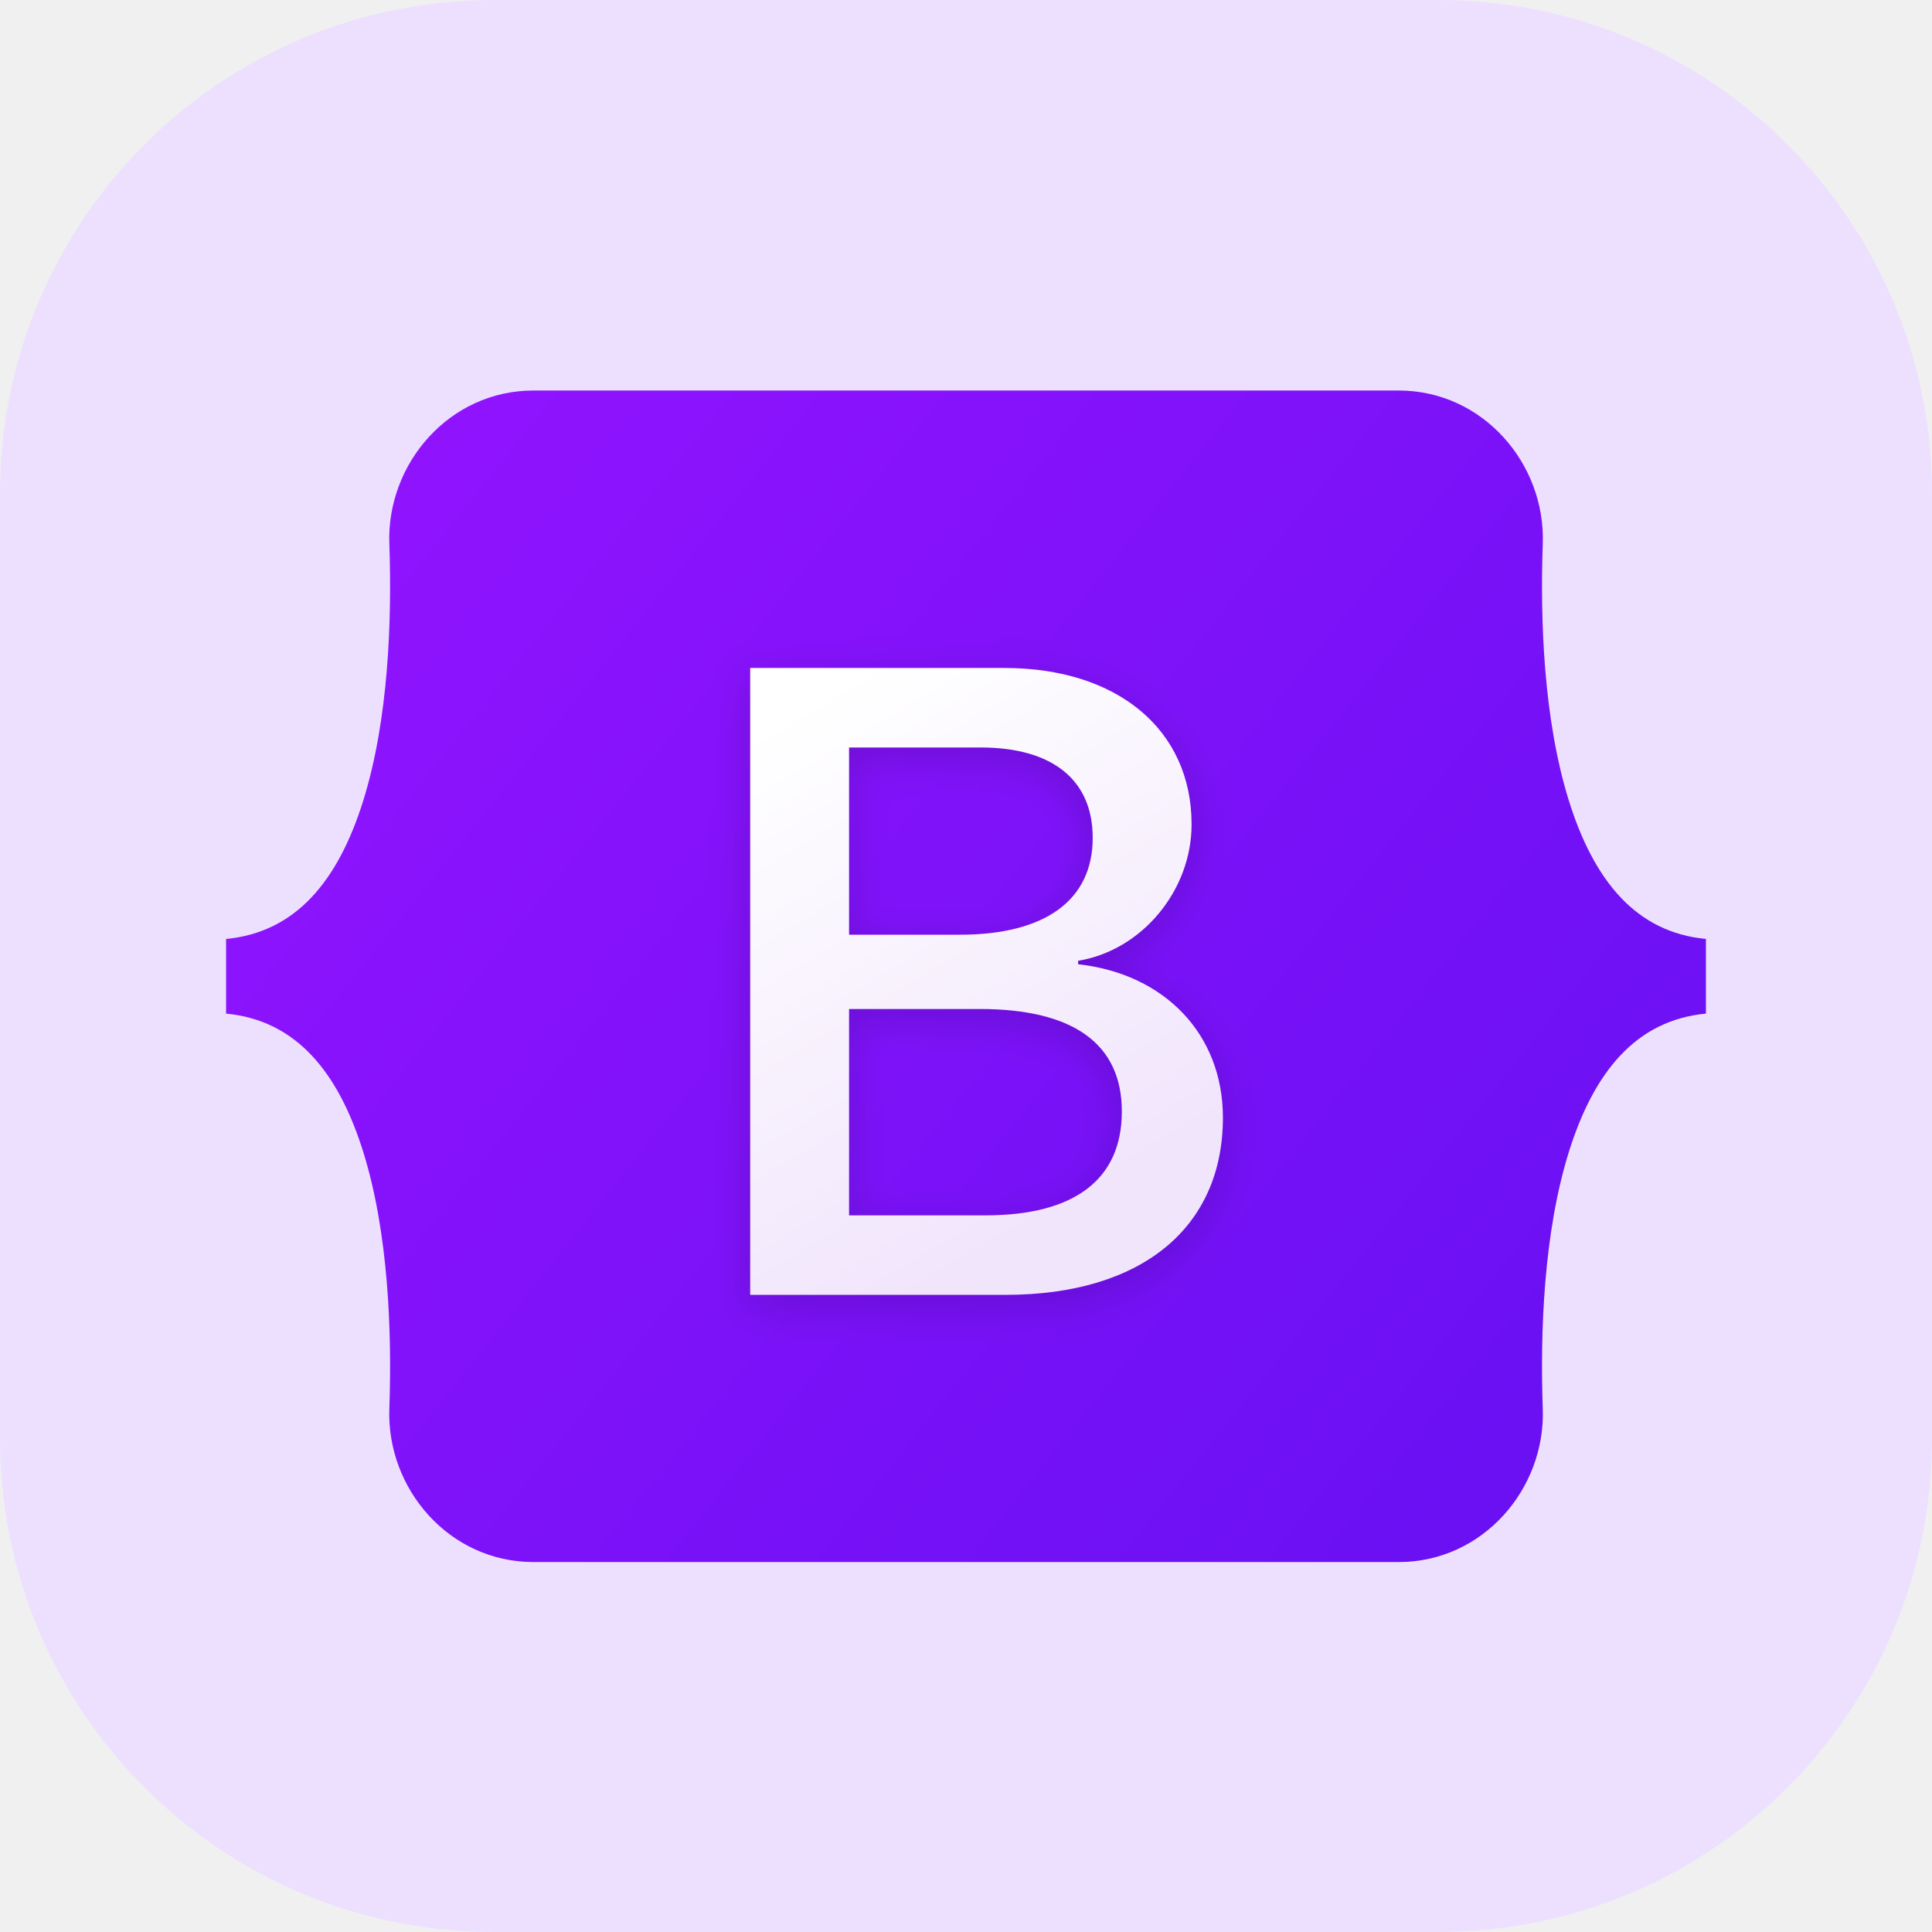
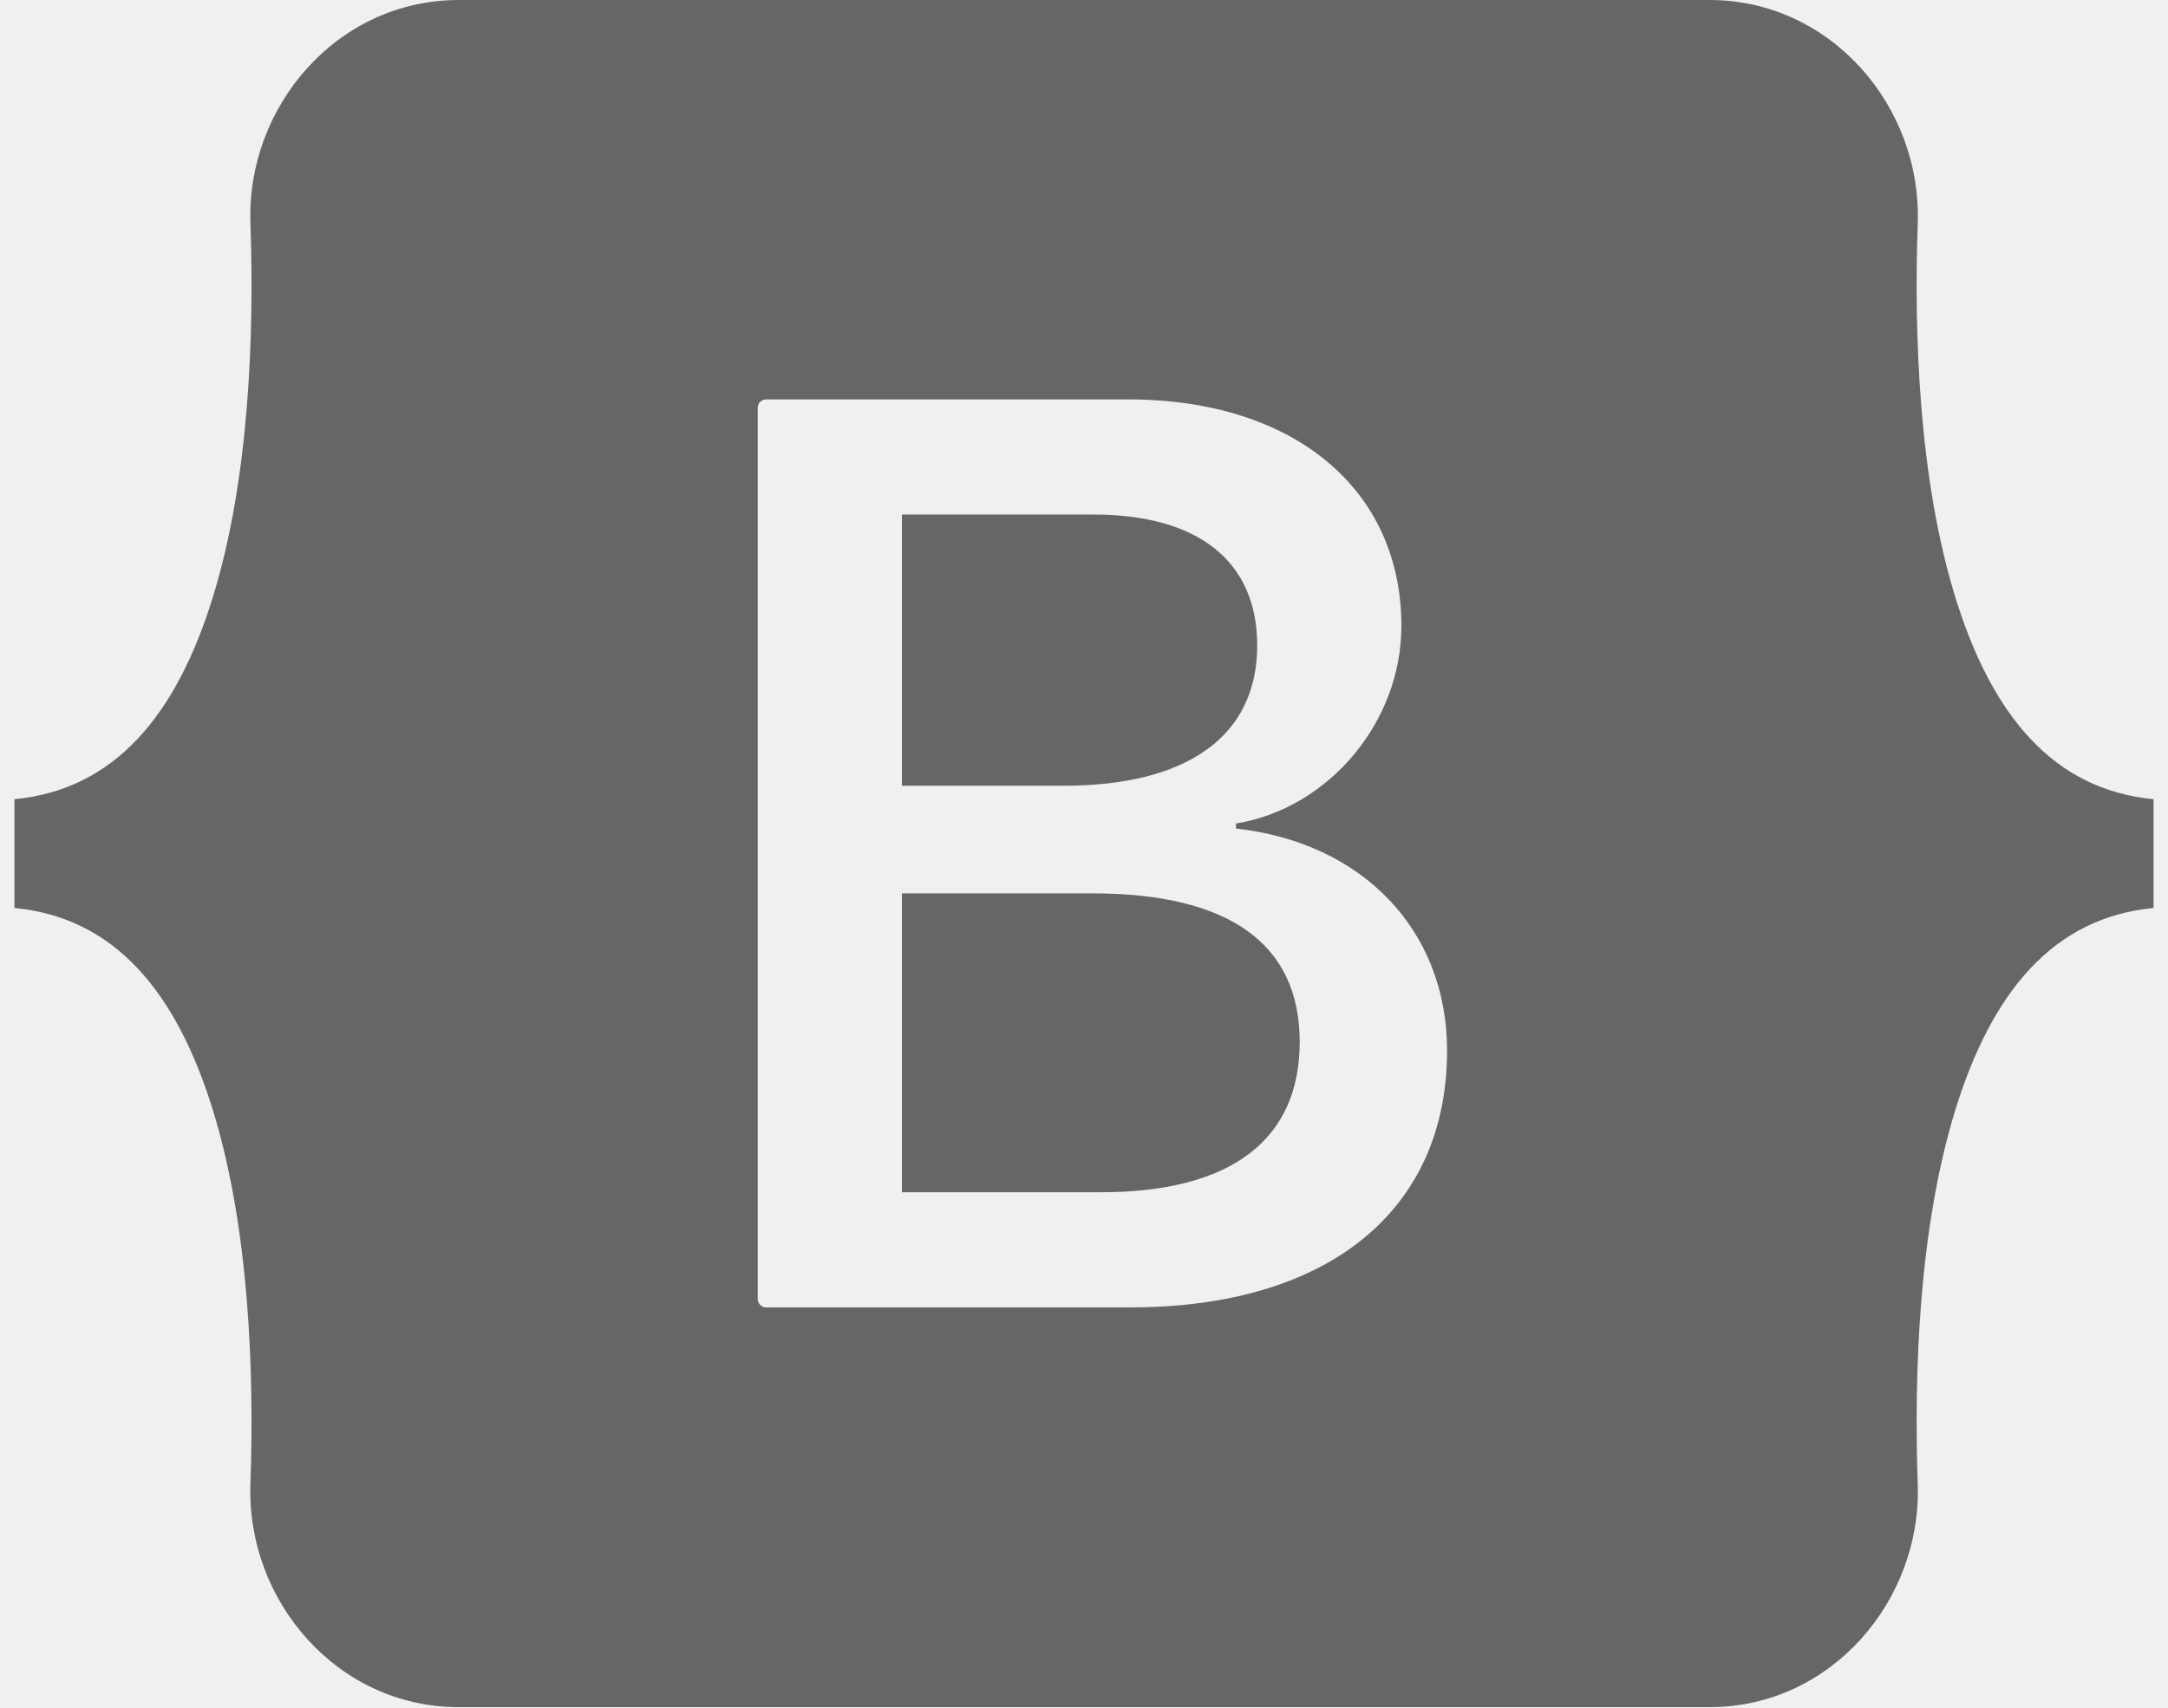
- <svg xmlns="http://www.w3.org/2000/svg" width="188" height="188" viewBox="0 0 188 188" fill="none">
-   <g clip-path="url(#clip0_944_85)">
-     <rect width="188" height="188" rx="48" fill="#EDE0FF" />
-     <path d="M37.886 52.899C37.615 45.147 43.693 38 51.909 38H136.102C144.319 38 150.397 45.147 150.125 52.899C149.864 60.344 150.203 69.989 152.646 77.853C155.098 85.742 159.23 90.727 166 91.368V98.633C159.23 99.274 155.098 104.259 152.646 112.148C150.203 120.012 149.864 129.657 150.125 137.103C150.397 144.854 144.319 152 136.102 152H51.909C43.693 152 37.615 144.853 37.886 137.103C38.147 129.657 37.808 120.012 35.364 112.148C32.914 104.261 28.77 99.274 22 98.633V91.368C28.77 90.728 32.914 85.742 35.364 77.853C37.808 69.989 38.146 60.344 37.886 52.899Z" fill="url(#paint0_linear_944_85)" />
-     <g filter="url(#filter0_d_944_85)">
-       <path d="M97.868 126C111.054 126 119 119.49 119 108.753C119 100.636 113.331 94.76 104.912 93.83V93.492C111.097 92.478 115.951 86.686 115.951 80.219C115.951 71.003 108.735 65 97.74 65H73V126H97.868ZM82.621 72.736H95.42C102.378 72.736 106.33 75.864 106.33 81.529C106.33 87.574 101.734 90.956 93.402 90.956H82.621V72.736ZM82.621 118.264V98.184H95.334C104.44 98.184 109.164 101.566 109.164 108.161C109.164 114.755 104.569 118.264 95.893 118.264H82.621Z" fill="url(#paint1_linear_944_85)" />
-     </g>
-   </g>
-   <defs>
-     <filter id="filter0_d_944_85" x="69.069" y="62.052" width="53.861" height="68.861" filterUnits="userSpaceOnUse" color-interpolation-filters="sRGB">
-       <feFlood flood-opacity="0" result="BackgroundImageFix" />
-       <feColorMatrix in="SourceAlpha" type="matrix" values="0 0 0 0 0 0 0 0 0 0 0 0 0 0 0 0 0 0 127 0" result="hardAlpha" />
-       <feOffset dy="0.983" />
-       <feGaussianBlur stdDeviation="1.965" />
-       <feColorMatrix type="matrix" values="0 0 0 0 0 0 0 0 0 0 0 0 0 0 0 0 0 0 0.15 0" />
-       <feBlend mode="normal" in2="BackgroundImageFix" result="effect1_dropShadow_944_85" />
-       <feBlend mode="normal" in="SourceGraphic" in2="effect1_dropShadow_944_85" result="shape" />
-     </filter>
-     <linearGradient id="paint0_linear_944_85" x1="43.398" y1="41.017" x2="168.59" y2="141.048" gradientUnits="userSpaceOnUse">
-       <stop stop-color="#9013FE" />
-       <stop offset="1" stop-color="#6610F2" />
-     </linearGradient>
-     <linearGradient id="paint1_linear_944_85" x1="77.352" y1="69.014" x2="105.575" y2="116.353" gradientUnits="userSpaceOnUse">
-       <stop stop-color="white" />
-       <stop offset="1" stop-color="#F1E5FC" />
-     </linearGradient>
-     <clipPath id="clip0_944_85">
-       <rect width="188" height="188" fill="white" />
-     </clipPath>
-   </defs>
+ <svg xmlns="http://www.w3.org/2000/svg" width="113" height="89" viewBox="0 0 113 89" fill="none">
+   <path d="M23.911 0C17.549 0 12.843 5.58 13.053 11.631C13.255 17.444 12.993 24.974 11.1 31.113C9.203 37.272 5.994 41.164 0.753 41.665V47.336C5.994 47.836 9.203 51.729 11.1 57.888C12.993 64.027 13.254 71.557 13.053 77.37C12.842 83.421 17.549 89 23.911 89H89.099C95.46 89 100.166 83.42 99.956 77.37C99.754 71.557 100.017 64.027 101.908 57.888C103.805 51.73 107.006 47.837 112.247 47.336V41.665C107.006 41.165 103.806 37.272 101.908 31.113C100.017 24.974 99.754 17.444 99.956 11.631C100.166 5.58 95.46 0 89.098 0H23.911ZM75.424 54.775C75.424 63.107 69.218 68.159 58.918 68.159H39.929C39.814 68.159 39.703 68.113 39.622 68.031C39.54 67.949 39.494 67.838 39.494 67.723V21.259C39.494 21.202 39.505 21.145 39.527 21.092C39.549 21.039 39.581 20.991 39.621 20.951C39.662 20.91 39.71 20.878 39.763 20.856C39.816 20.834 39.872 20.823 39.929 20.823H58.818C67.407 20.823 73.043 25.481 73.043 32.632C73.043 37.652 69.251 42.145 64.42 42.933V43.196C70.996 43.917 75.424 48.477 75.424 54.775ZM57.006 26.826H47.009V40.964H55.43C61.938 40.964 65.528 38.34 65.528 33.649C65.528 29.254 62.442 26.826 57.006 26.826ZM47.009 46.574V62.156H57.376C64.153 62.156 67.743 59.434 67.743 54.316C67.743 49.198 64.052 46.574 56.94 46.574H47.009Z" fill="#666666" />
</svg>
